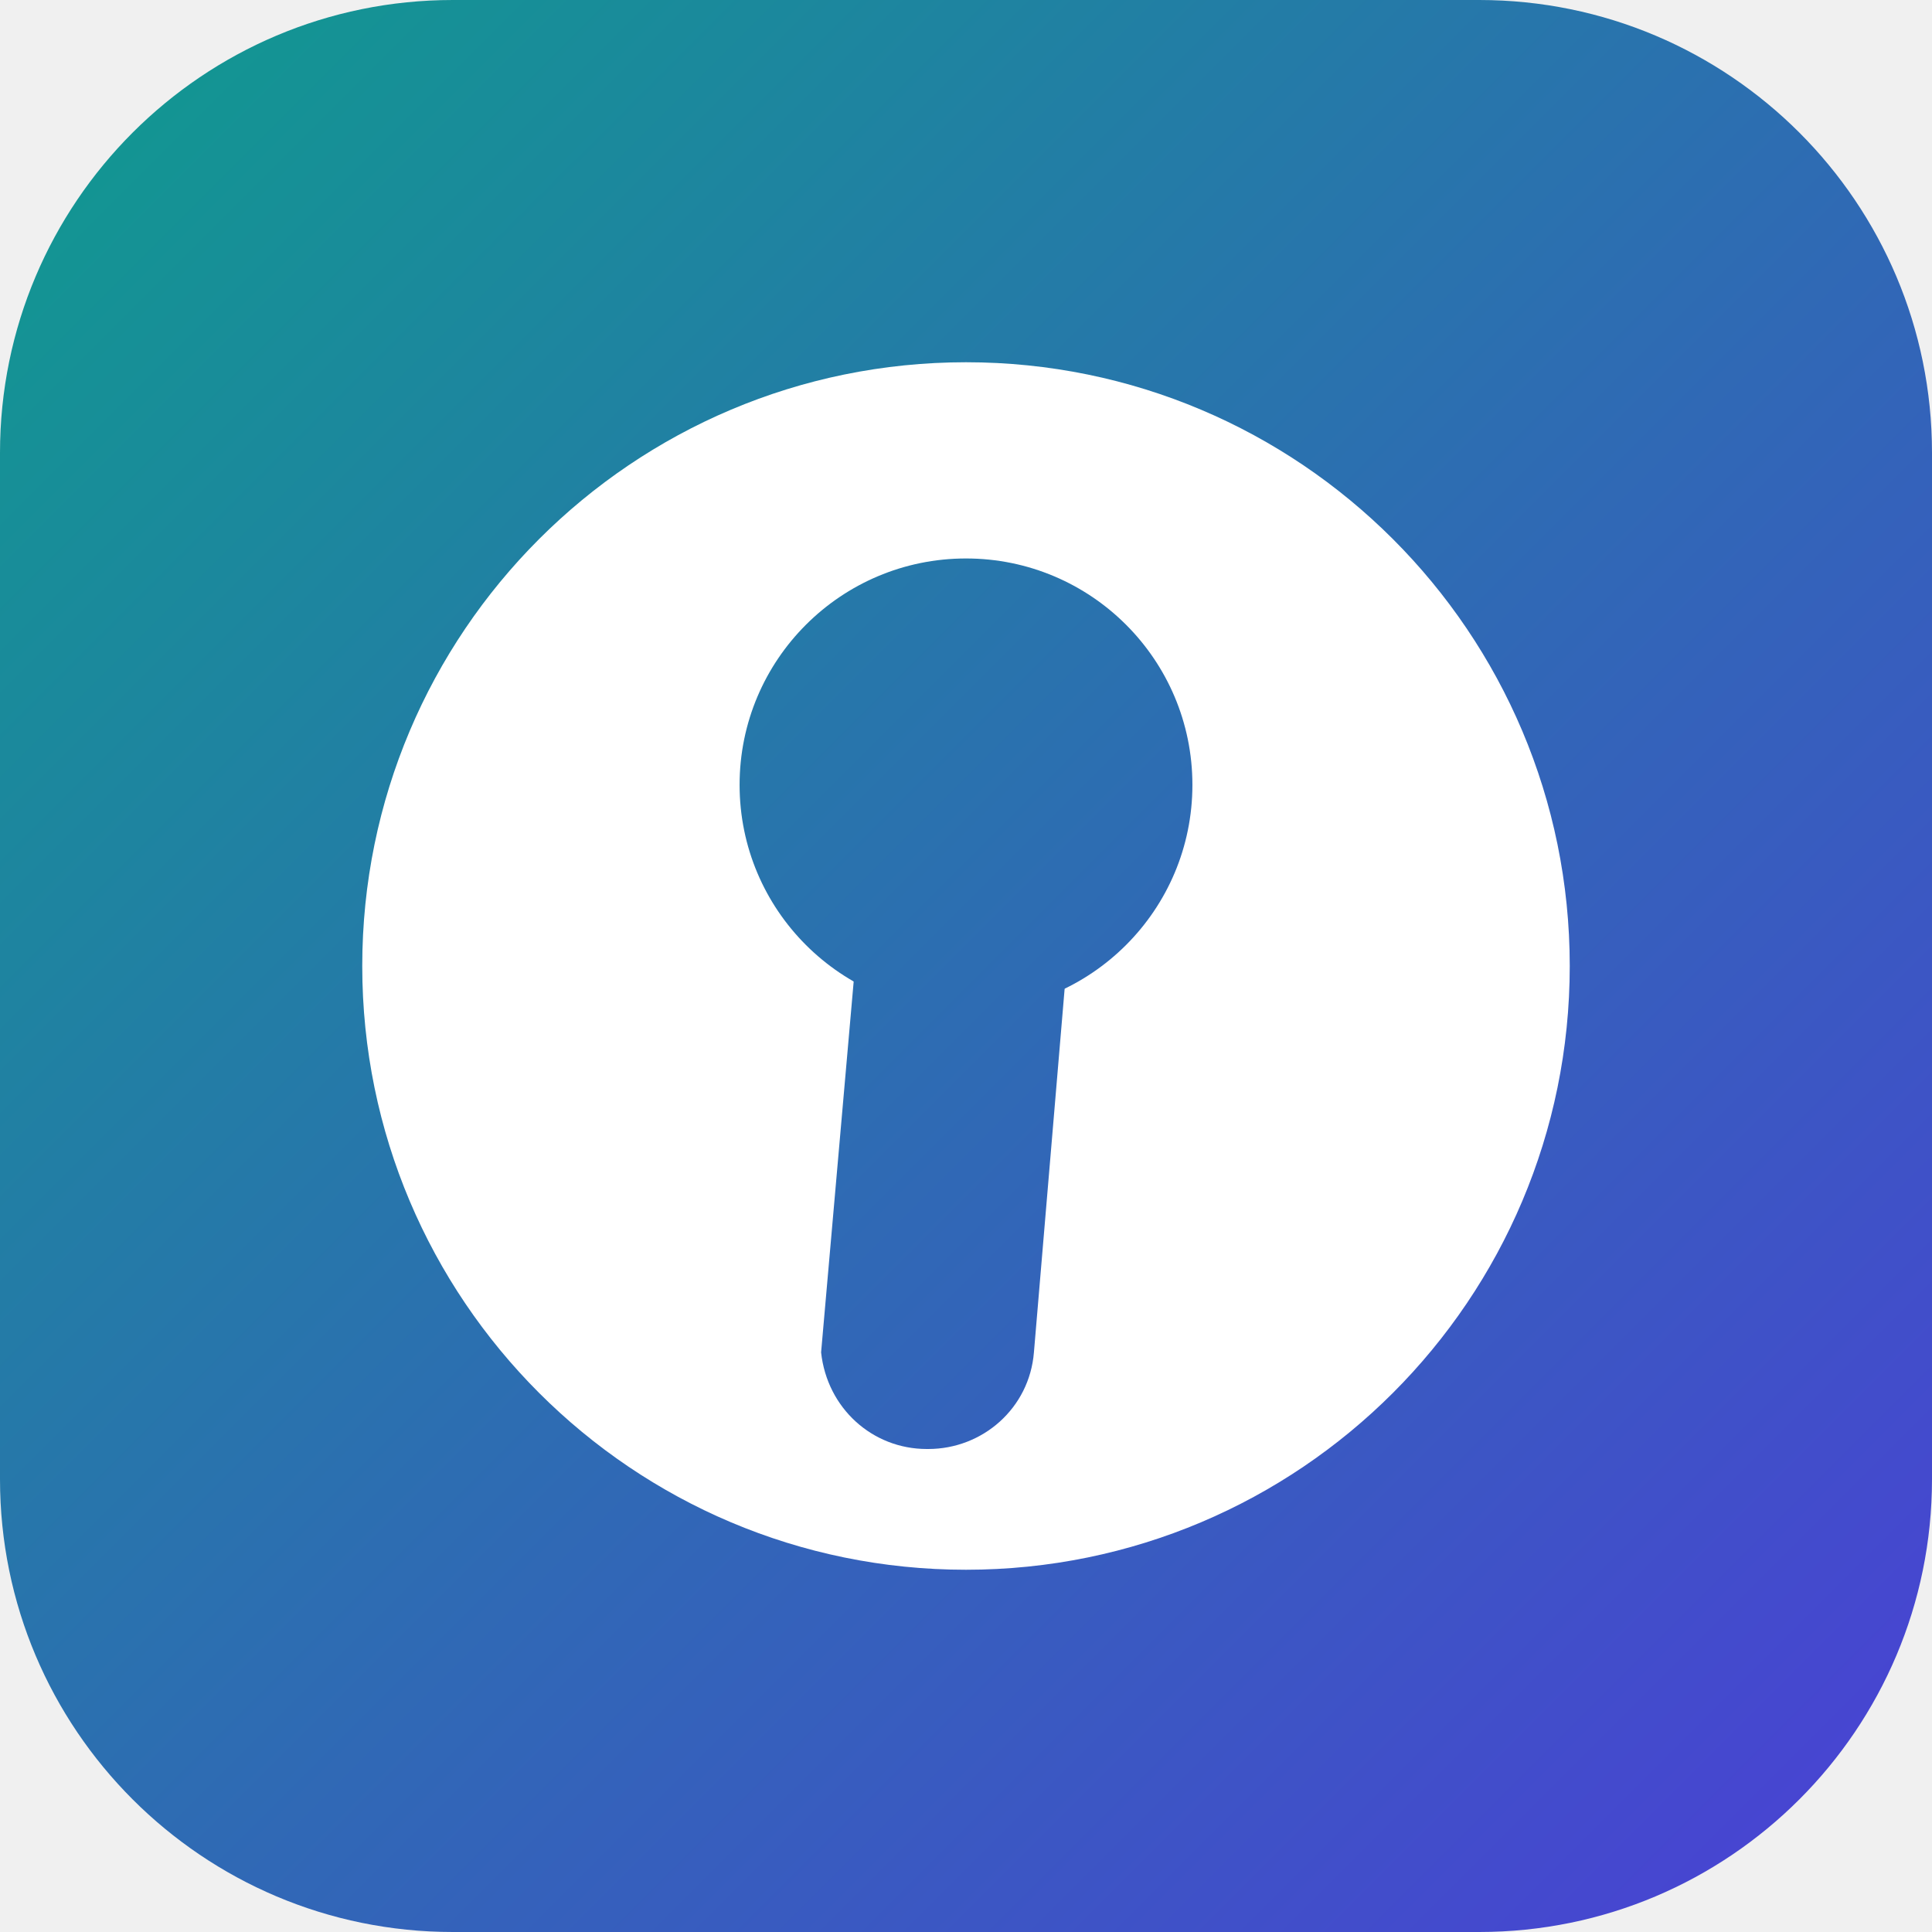
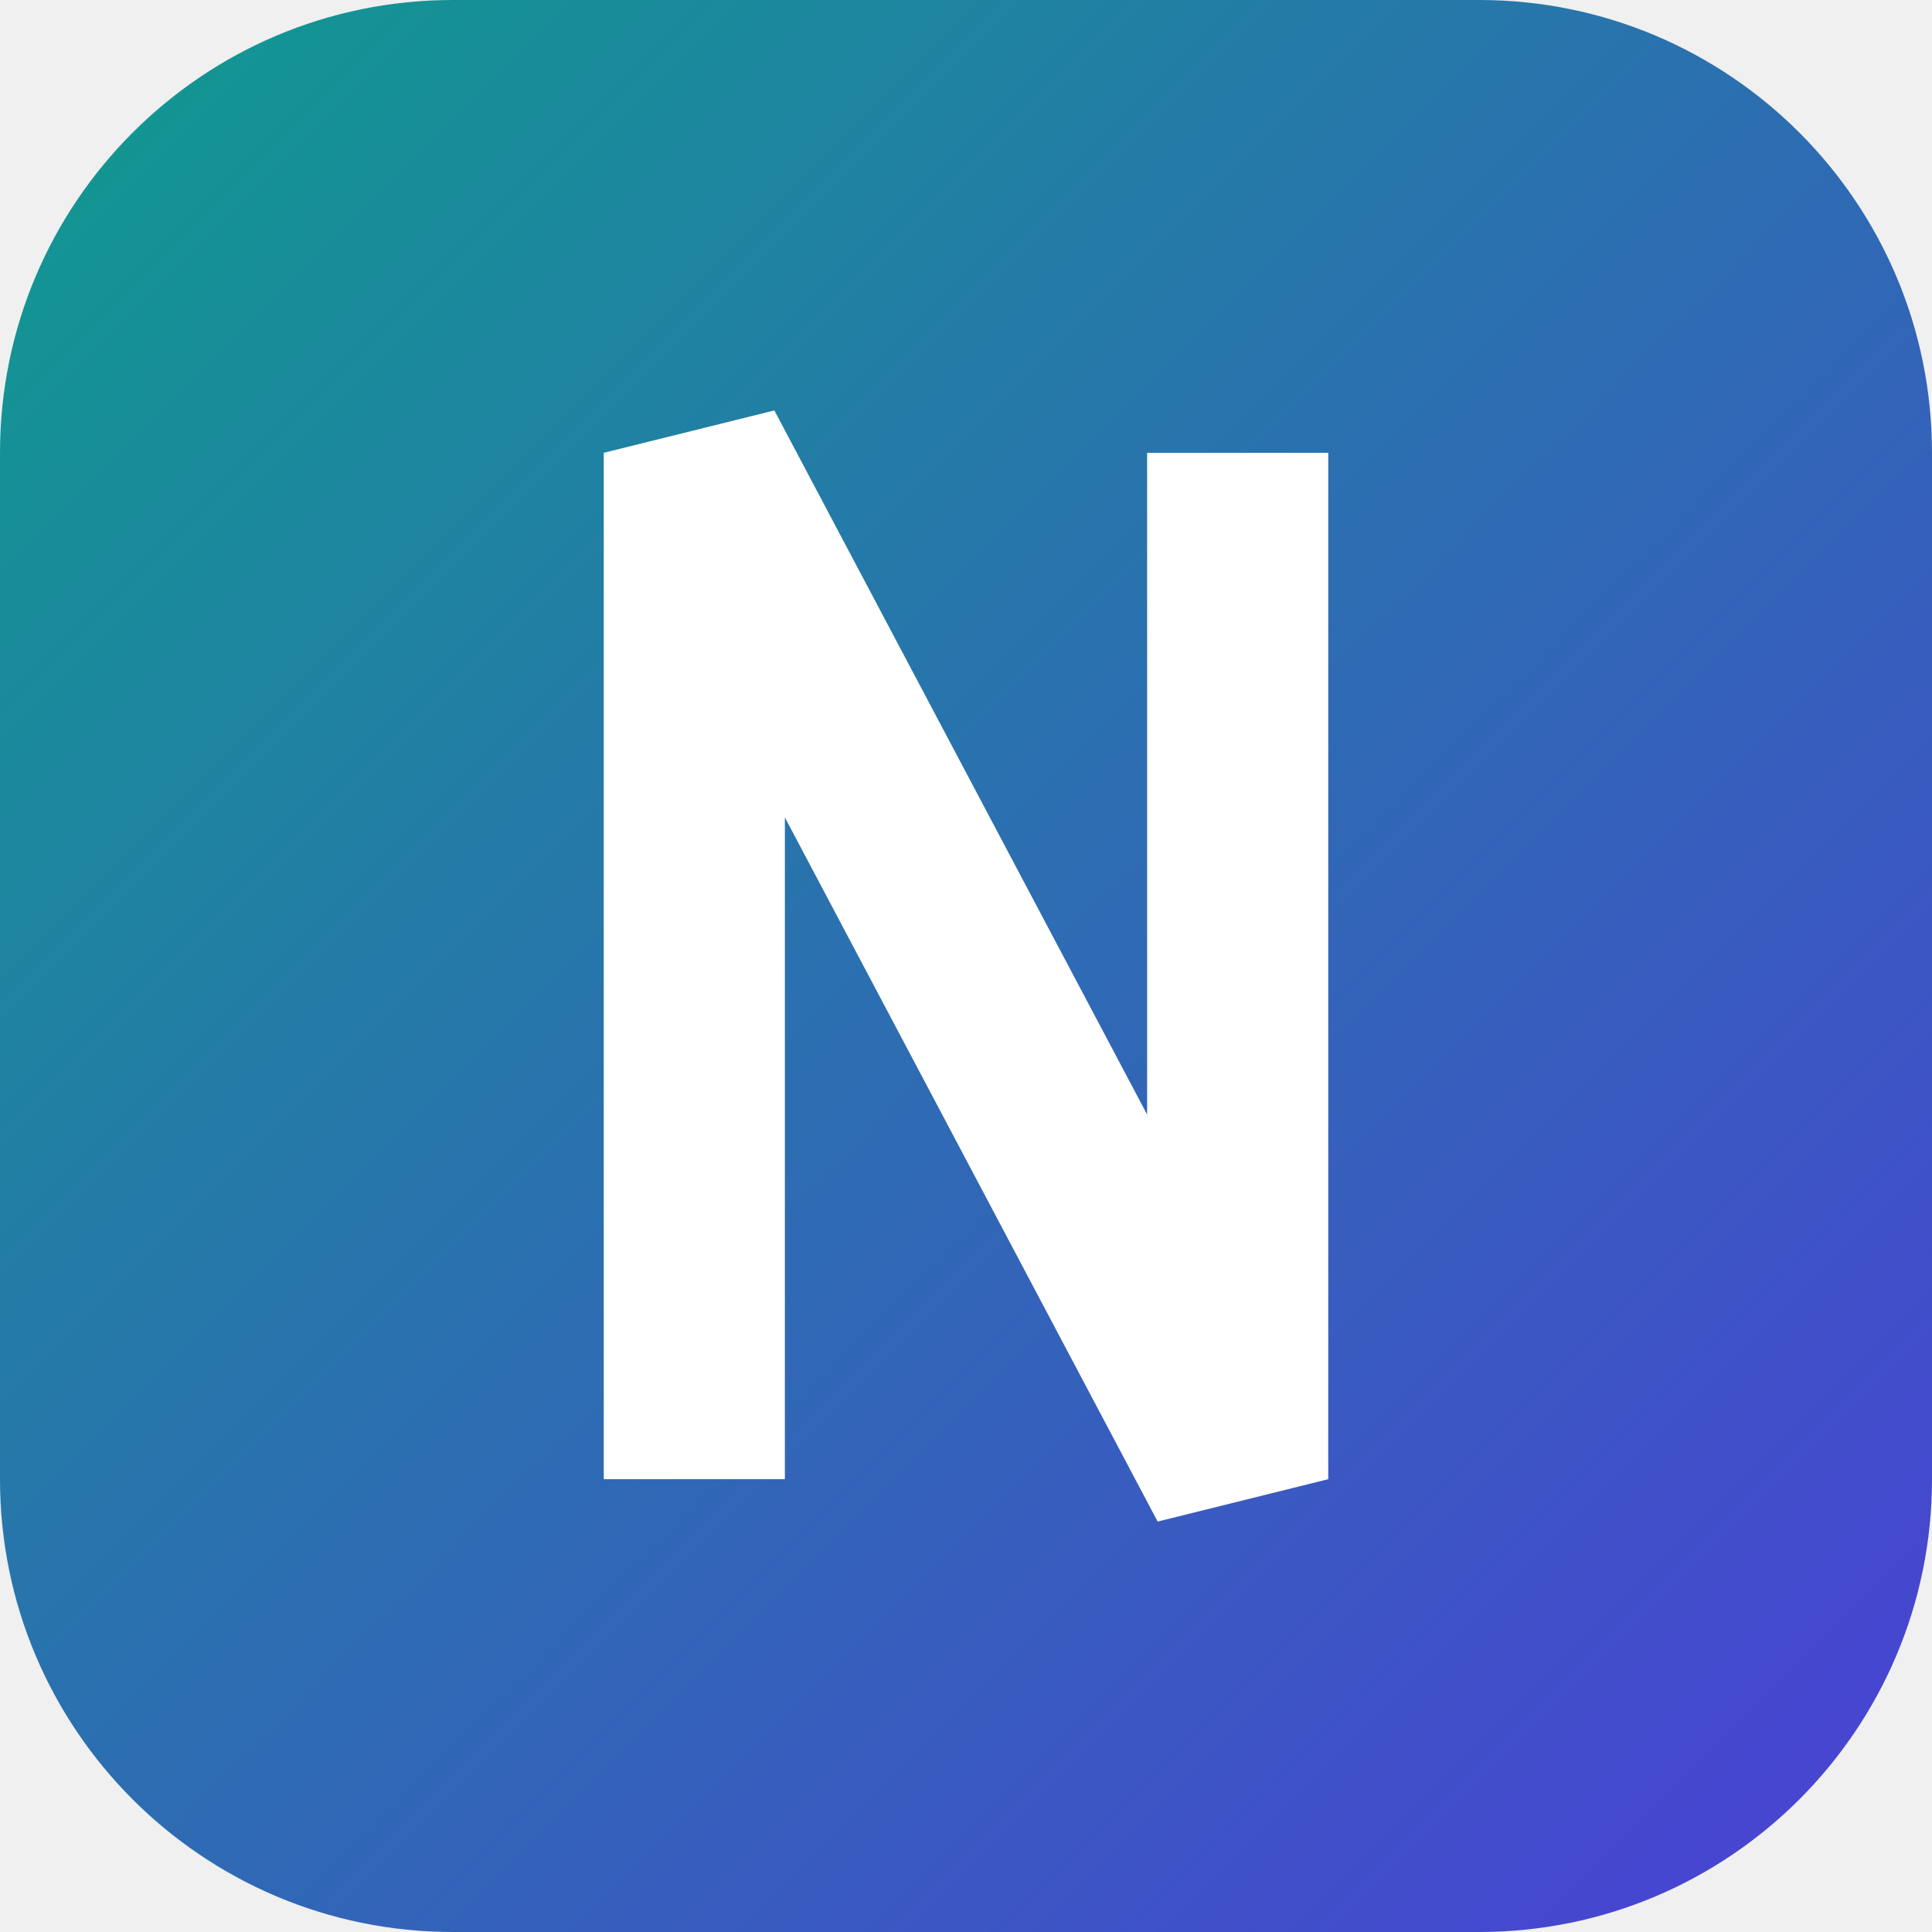
- <svg xmlns="http://www.w3.org/2000/svg" viewBox="0 0 128 128" role="img" aria-label="A keyhole: the session this plugin lends to an agent">
+ <svg xmlns="http://www.w3.org/2000/svg" viewBox="0 0 128 128" role="img" aria-label="An N, drawn here as paths: Notion very loosely, this plugin exactly">
  <defs>
    <linearGradient id="tile" gradientUnits="userSpaceOnUse" x1="0" y1="0" x2="128" y2="128">
      <stop offset="0" stop-color="#0f9b8e" />
      <stop offset="1" stop-color="#4b3fd6" />
    </linearGradient>
  </defs>
  <rect width="128" height="128" rx="30" fill="url(#tile)" />
-   <circle cx="64" cy="64" r="40" fill="#ffffff" />
-   <g fill="url(#tile)">
-     <circle cx="64" cy="52" r="15" />
-     <path d="M57 60h14l-2.5 29.6c-.3 3.7-3.4 6.4-7 6.4h-0.1c-3.6 0-6.6-2.7-7-6.4L57 60Z" />
-   </g>
+   <path d="M46 98 V30 L82 98 V30" fill="none" stroke="#ffffff" stroke-width="12" stroke-linecap="butt" stroke-linejoin="miter" />
</svg>
